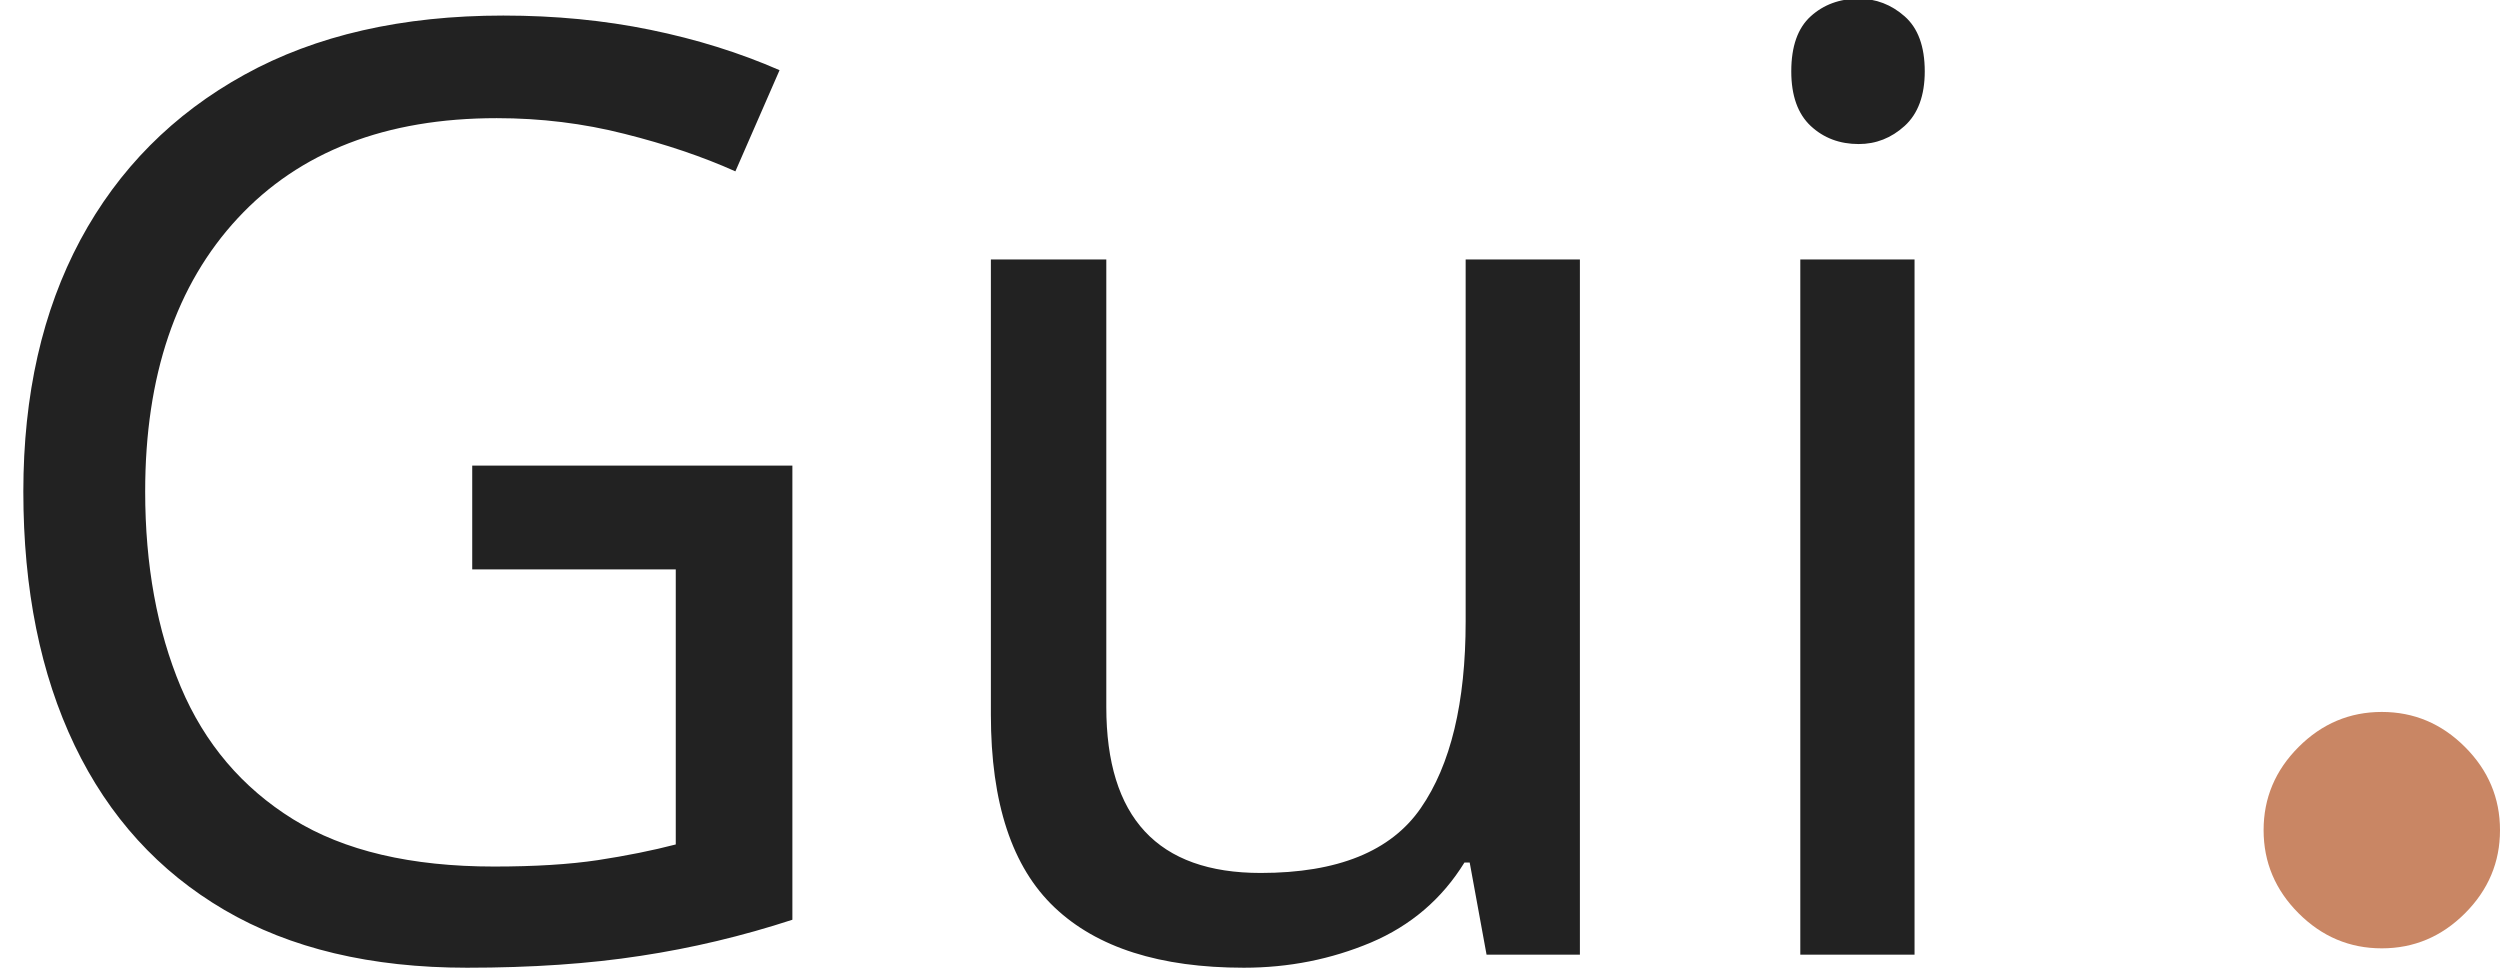
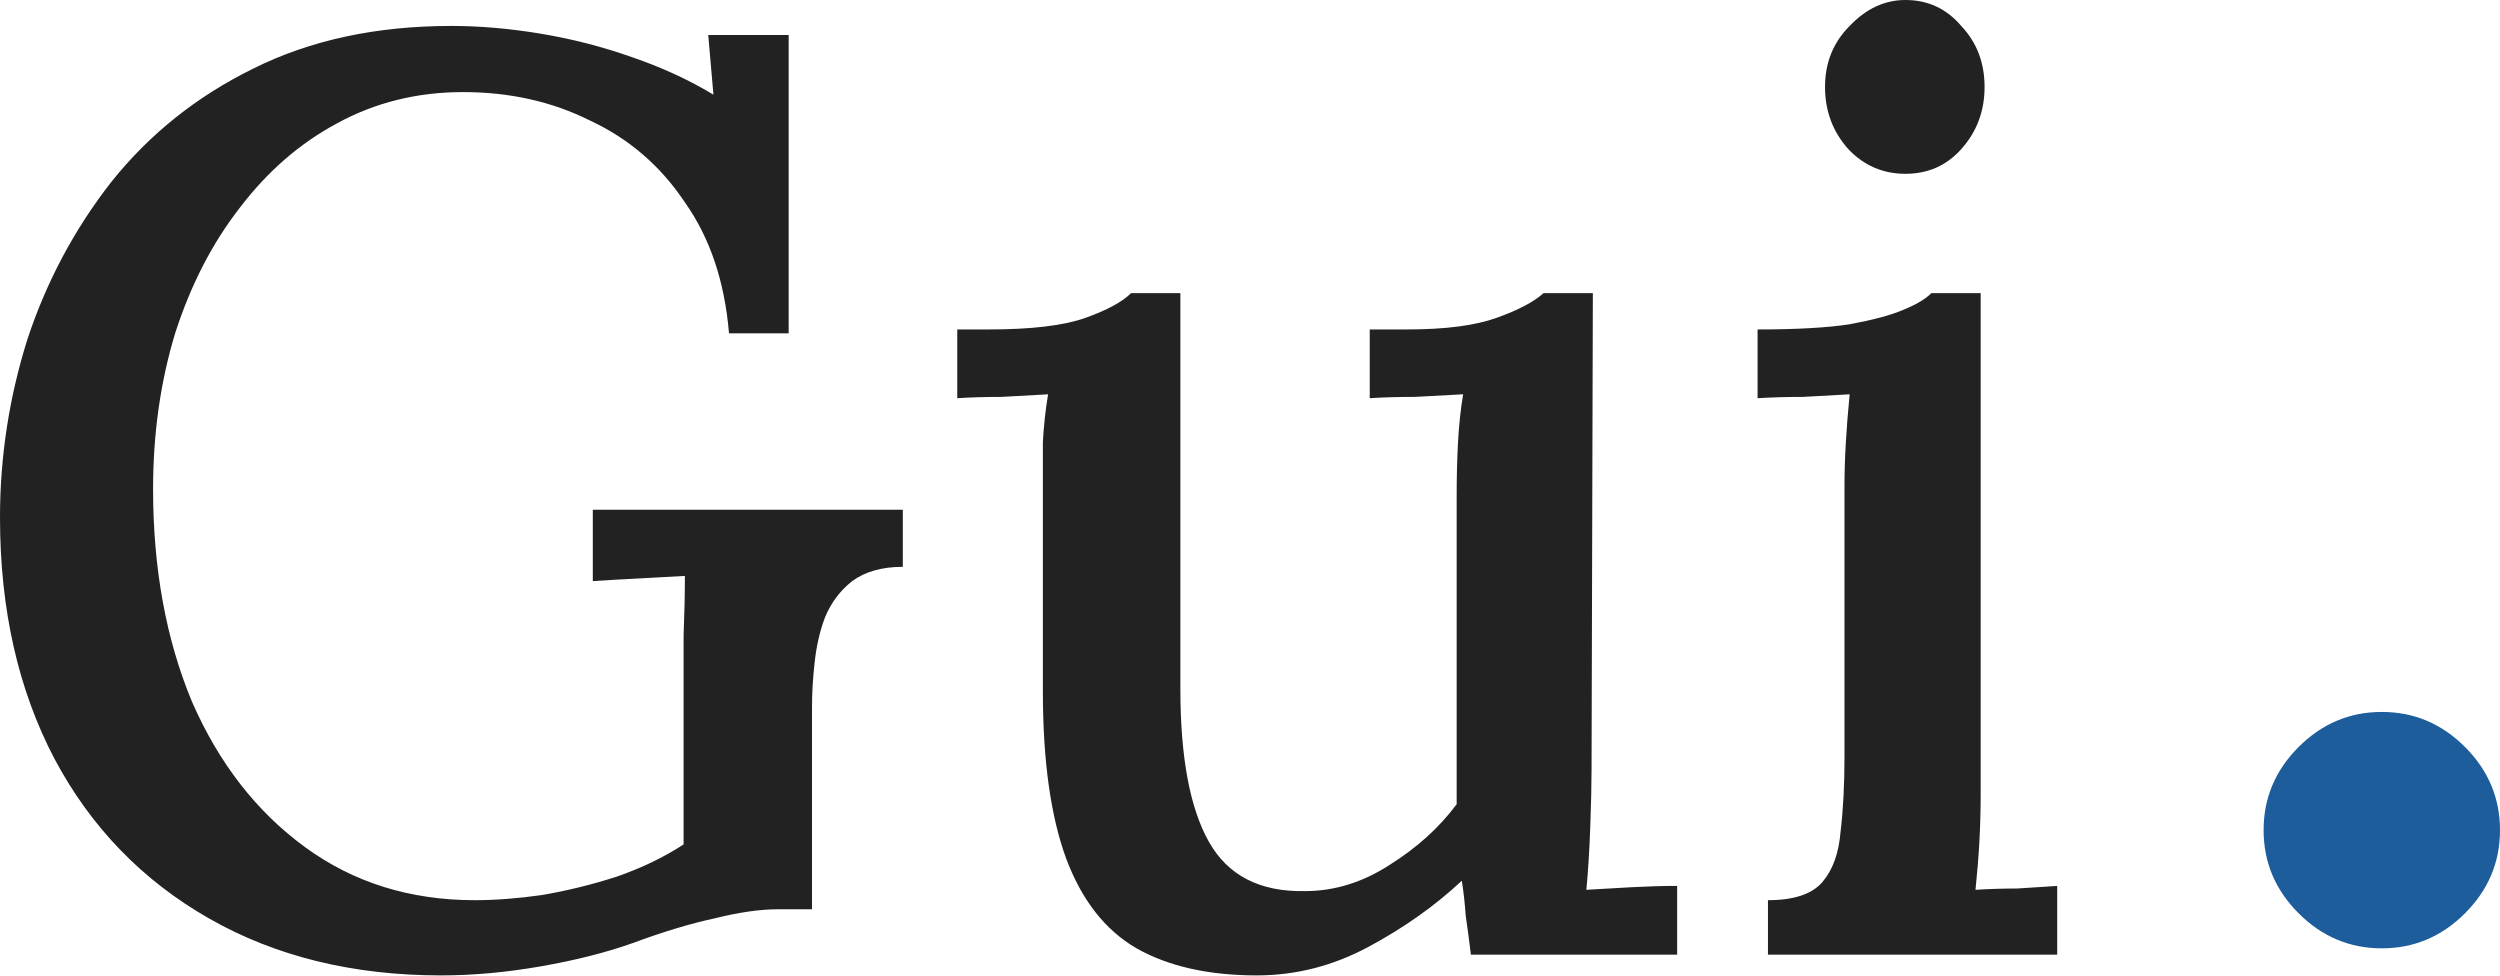
<svg xmlns="http://www.w3.org/2000/svg" width="164.469" height="64.171" fill="none">
-   <path fill="#c98664" d="M148.917 54.613c0-2.112.768-3.936 2.304-5.472 1.536-1.536 3.36-2.304 5.472-2.304 2.112 0 3.936.768 5.472 2.304 1.536 1.536 2.304 3.36 2.304 5.472 0 2.112-.768 3.936-2.304 5.472-1.536 1.536-3.36 2.304-5.472 2.304-2.112 0-3.936-.768-5.472-2.304-1.536-1.536-2.304-3.36-2.304-5.472z" />
-   <text xml:space="preserve" x="-3.669" y="62.805" style="font-size:85.333px;fill:#222">
-     <tspan x="-3.669" y="62.805" style="font-style:normal;font-variant:normal;font-weight:500;font-stretch:normal;font-size:85.333px;font-family:Lora;-inkscape-font-specification:&quot;Lora Medium&quot;">Gui</tspan>
-   </text>
+   <path fill="#1d5d9b" d="M148.917 54.613c0-2.112.768-3.936 2.304-5.472 1.536-1.536 3.36-2.304 5.472-2.304 2.112 0 3.936.768 5.472 2.304 1.536 1.536 2.304 3.36 2.304 5.472 0 2.112-.768 3.936-2.304 5.472-1.536 1.536-3.36 2.304-5.472 2.304-2.112 0-3.936-.768-5.472-2.304-1.536-1.536-2.304-3.36-2.304-5.472z" />
+   <g aria-label="Gui" style="font-size:85.333px;fill:#222">
+     <path d="M29.014 64.17q-8.704 0-15.275-3.754Q7.169 56.66 3.584 49.92 0 43.093 0 34.048q0-5.974 1.792-11.691Q3.67 16.64 7.34 11.947q3.755-4.694 9.301-7.425 5.632-2.816 13.056-2.816 2.816 0 5.888.512t5.974 1.536q2.986 1.024 5.376 2.475l-.342-3.925h5.291V21.93h-3.925q-.427-5.12-2.902-8.618-2.389-3.584-6.229-5.376-3.755-1.878-8.363-1.878-4.522 0-8.277 2.048-3.67 1.963-6.4 5.547-2.73 3.499-4.267 8.277-1.45 4.779-1.45 10.24 0 7.851 2.56 13.995 2.645 6.059 7.424 9.557 4.778 3.499 11.178 3.499 2.048 0 4.438-.341 2.474-.427 4.864-1.195 2.474-.853 4.437-2.133V41.813q.085-2.133.085-3.925-1.365.085-3.072.17-1.706.086-2.986.171v-4.693h20.394v3.754q-2.048 0-3.328.939-1.194.939-1.792 2.39-.512 1.365-.682 2.986-.171 1.536-.171 2.901v13.312H51.2q-1.792 0-4.181.598-2.39.512-5.376 1.621-2.645.939-6.059 1.536-3.413.597-6.57.597zM82.688 64.17q-4.778 0-7.936-1.792-3.072-1.792-4.608-5.888-1.536-4.181-1.536-11.008V29.098q.086-1.621.342-3.157-1.451.085-3.072.17-1.622 0-2.902.086v-4.523h2.048q4.267 0 6.4-.768 2.134-.768 2.987-1.621h3.243v26.027q0 6.741 1.877 10.069 1.877 3.328 6.315 3.243 2.9 0 5.546-1.707 2.73-1.707 4.438-4.01V32.681q0-1.877.085-3.498.085-1.707.341-3.243-1.536.085-3.157.17-1.621 0-2.987.086v-4.523h2.475q3.755 0 5.888-.768t3.072-1.621h3.243l-.086 31.403q0 1.365-.085 3.754-.085 2.304-.256 4.096 1.45-.085 2.987-.17 1.62-.086 2.986-.086v4.523H96.768q-.17-1.365-.341-2.56-.085-1.195-.256-2.304-2.645 2.475-6.144 4.352-3.499 1.877-7.339 1.877zM116.31 59.221q2.56 0 3.583-1.195 1.024-1.194 1.195-3.328.256-2.133.256-4.949V32.085q0-1.45.085-2.901.086-1.536.256-3.243-1.45.085-3.072.17-1.621 0-2.986.086v-4.523q3.84 0 6.058-.341 2.304-.427 3.499-.939 1.28-.512 1.877-1.109h3.243v32.939q0 1.536-.085 3.157-.086 1.536-.256 3.157 1.365-.085 2.73-.085 1.451-.085 2.646-.17v4.522h-19.03zm9.045-47.787q-2.219 0-3.755-1.621-1.536-1.707-1.536-4.096 0-2.39 1.621-4.01Q123.307 0 125.355 0q2.218 0 3.669 1.706 1.536 1.622 1.536 4.011 0 2.39-1.536 4.096-1.45 1.621-3.67 1.621z" style="font-weight:500;font-family:Lora;-inkscape-font-specification:&quot;Lora Medium&quot;" />
+   </g>
</svg>
